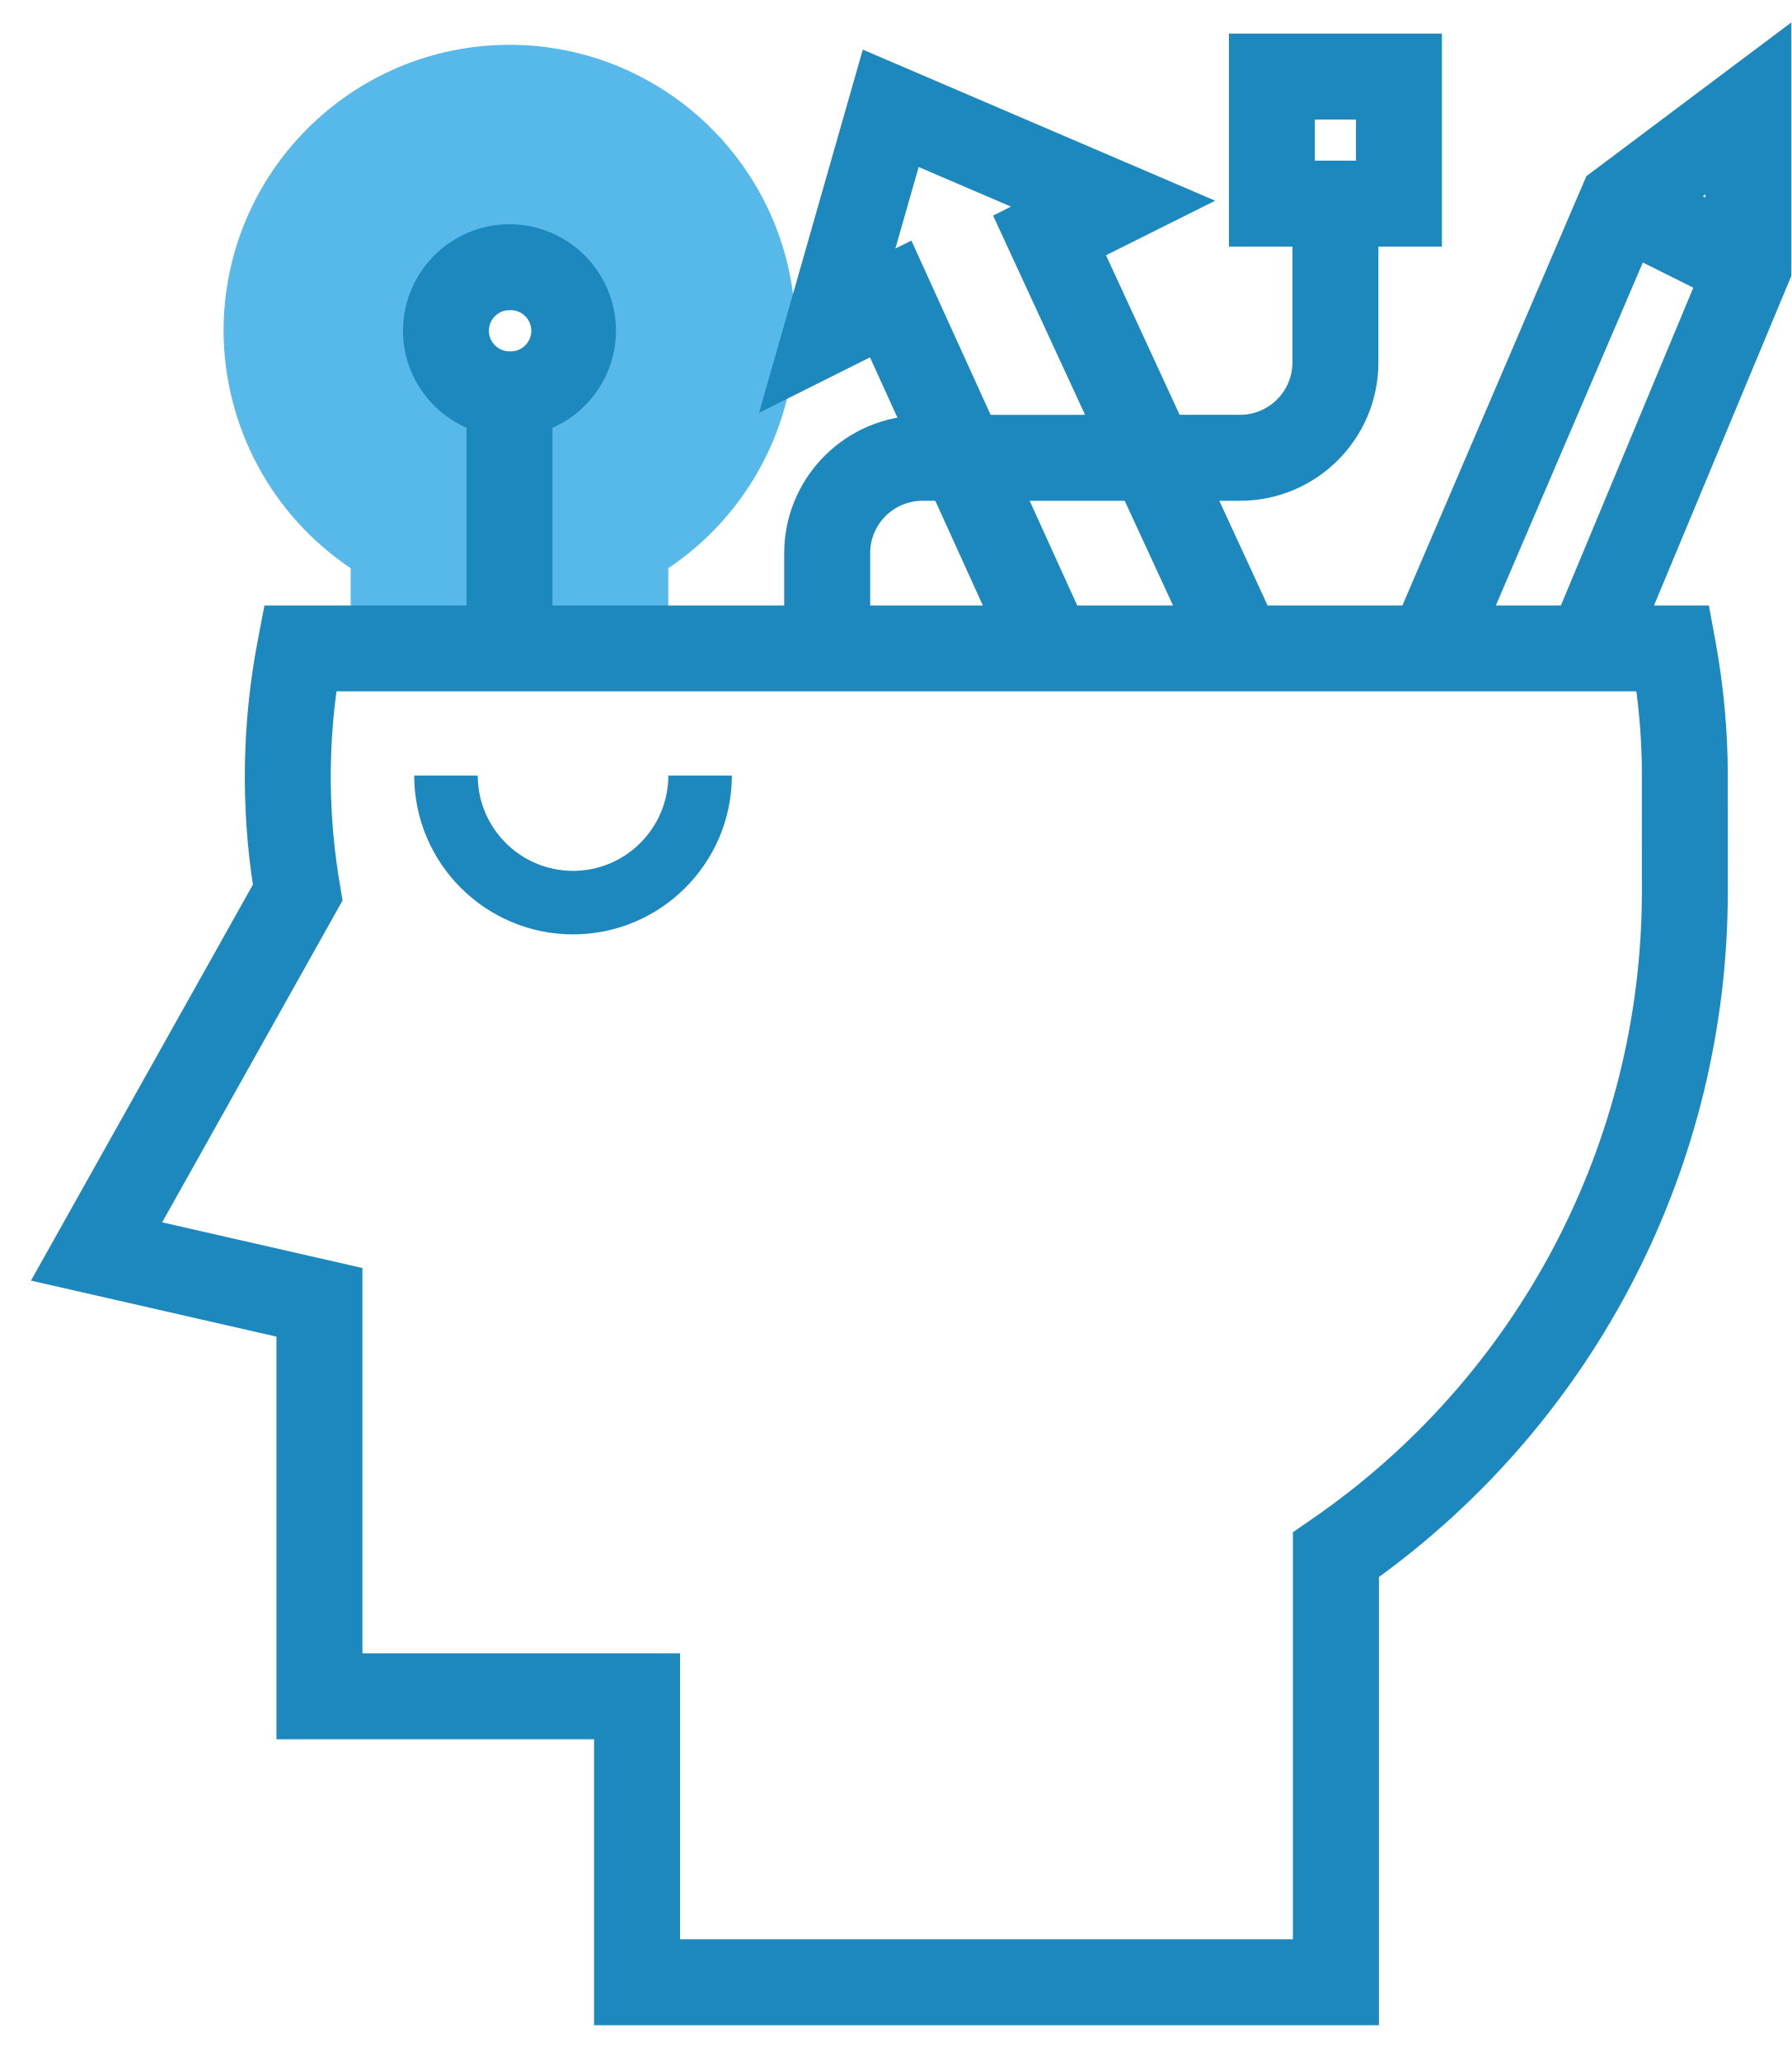
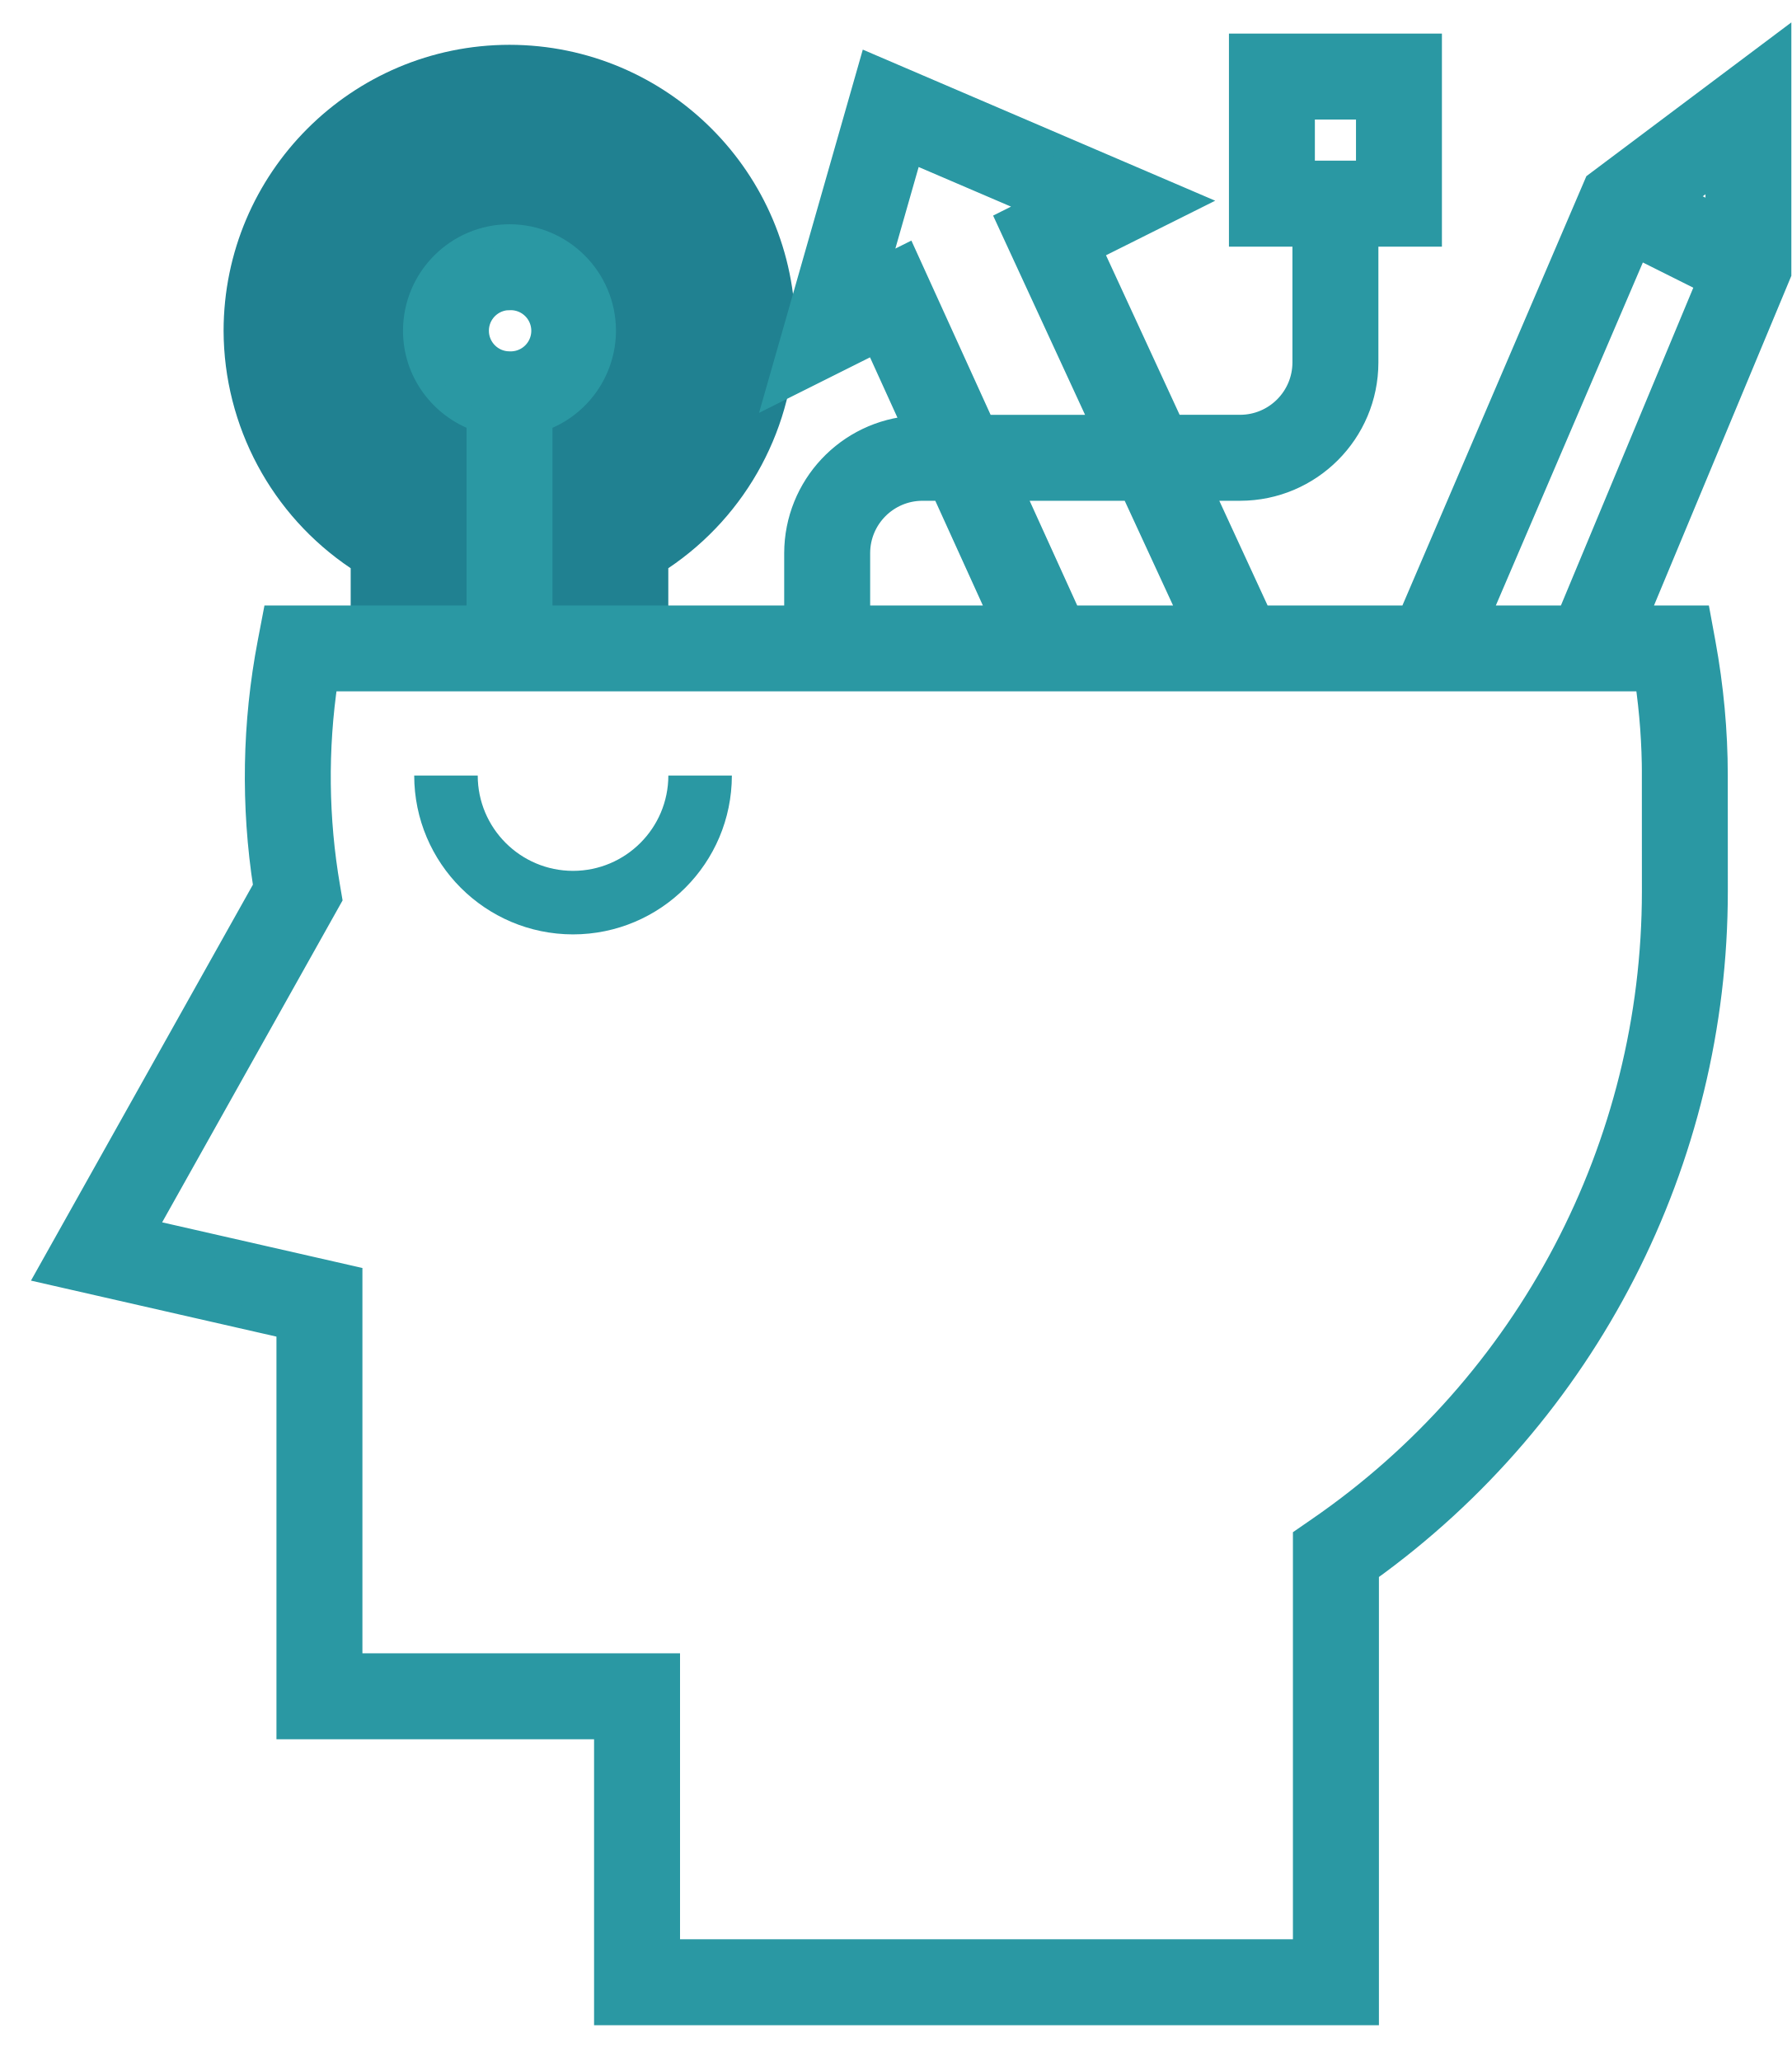
<svg xmlns="http://www.w3.org/2000/svg" width="40" height="46">
  <g fill="none">
-     <path d="M11.373 1a6.389 6.389 0 0 0-6.382 6.382 6.404 6.404 0 0 0 2.837 5.3v2.5h7.09v-2.5a6.404 6.404 0 0 0 2.837-5.3A6.389 6.389 0 0 0 11.373 1zm0 7.8a1.418 1.418 0 1 1 0-2.836 1.418 1.418 0 0 1 0 2.835z" fill="#56B9EA" />
-     <path d="M39.737 1l-4.122 3.092-4.145 9.672h-3.334l-1.309-2.837h.856a2.84 2.84 0 0 0 2.836-2.836V5.255h1.418V1h-4.254v4.255H29.1V8.09a1.42 1.42 0 0 1-1.418 1.418h-1.51L24.36 5.582l2.172-1.085-7.11-3.048-2.082 7.288 2.201-1.101.86 1.892a2.83 2.83 0 0 0-2.646 2.818v1.418h-5.673V9.379A2.124 2.124 0 0 0 13.5 7.382a2.13 2.13 0 0 0-2.127-2.127 2.13 2.13 0 0 0-2.127 2.127c0 .923.595 1.703 1.418 1.997v4.385H6.11l-.11.575a15.939 15.939 0 0 0-.095 5.454l-4.832 8.62 5.348 1.22v8.936h7.09v6.382h17.02V35.07a18.675 18.675 0 0 0 7.788-15.18l-.001-2.588c0-.975-.092-1.97-.273-2.957l-.107-.581h-1.392l3.191-7.658V1zM29.101 2.418h1.418v1.418h-1.418V2.418zM11.373 6.673a.71.71 0 1 1 0 1.419.71.71 0 0 1 0-1.42zM38.32 4.816l-.784-.392.784-.588v.98zm-11.745 8.948h-2.69l-1.289-2.837h2.67l1.31 2.837zM19.59 6.026l.754-2.64 2.818 1.208-.665.333 2.115 4.582h-2.66l-1.728-3.8-.634.317zm-.416 6.32a1.42 1.42 0 0 1 1.419-1.419h.446l1.289 2.837h-3.154v-1.418zM36.9 17.303l.001 2.588a17.257 17.257 0 0 1-7.483 14.226l-.307.212v9.204H14.93V37.15H7.84V28.5l-4.602-1.049 4.148-7.4-.042-.247a14.562 14.562 0 0 1-.05-4.624h29.452c.103.712.155 1.422.155 2.122zm-3.888-3.54l3.535-8.247 1.572.786-3.109 7.462h-1.998z" stroke="#1D88BD" stroke-width=".5" fill="#1D88BD" />
-     <path d="M12.791 20.855a3.55 3.55 0 0 0 3.546-3.546h-1.418a2.13 2.13 0 0 1-2.128 2.128 2.13 2.13 0 0 1-2.127-2.128H9.246a3.55 3.55 0 0 0 3.545 3.546z" fill="#1D88BD" />
+     <path d="M11.373 1a6.389 6.389 0 0 0-6.382 6.382 6.404 6.404 0 0 0 2.837 5.3v2.5h7.09v-2.5a6.404 6.404 0 0 0 2.837-5.3A6.389 6.389 0 0 0 11.373 1zm0 7.8a1.418 1.418 0 1 1 0-2.836 1.418 1.418 0 0 1 0 2.835z" fill="#208191" />
+     <path d="M39.737 1l-4.122 3.092-4.145 9.672h-3.334l-1.309-2.837h.856a2.84 2.84 0 0 0 2.836-2.836V5.255h1.418V1h-4.254v4.255H29.1V8.09a1.42 1.42 0 0 1-1.418 1.418h-1.51L24.36 5.582l2.172-1.085-7.11-3.048-2.082 7.288 2.201-1.101.86 1.892a2.83 2.83 0 0 0-2.646 2.818v1.418h-5.673V9.379A2.124 2.124 0 0 0 13.5 7.382a2.13 2.13 0 0 0-2.127-2.127 2.13 2.13 0 0 0-2.127 2.127c0 .923.595 1.703 1.418 1.997v4.385H6.11l-.11.575a15.939 15.939 0 0 0-.095 5.454l-4.832 8.62 5.348 1.22v8.936h7.09v6.382h17.02V35.07a18.675 18.675 0 0 0 7.788-15.18l-.001-2.588c0-.975-.092-1.97-.273-2.957l-.107-.581h-1.392l3.191-7.658V1zM29.101 2.418h1.418v1.418h-1.418V2.418zM11.373 6.673a.71.71 0 1 1 0 1.419.71.71 0 0 1 0-1.42zM38.32 4.816l-.784-.392.784-.588v.98zm-11.745 8.948h-2.69l-1.289-2.837h2.67l1.31 2.837zM19.59 6.026l.754-2.64 2.818 1.208-.665.333 2.115 4.582h-2.66l-1.728-3.8-.634.317zm-.416 6.32a1.42 1.42 0 0 1 1.419-1.419h.446l1.289 2.837h-3.154v-1.418zM36.9 17.303l.001 2.588a17.257 17.257 0 0 1-7.483 14.226l-.307.212v9.204H14.93V37.15H7.84V28.5l-4.602-1.049 4.148-7.4-.042-.247a14.562 14.562 0 0 1-.05-4.624h29.452c.103.712.155 1.422.155 2.122zm-3.888-3.54l3.535-8.247 1.572.786-3.109 7.462h-1.998z" stroke="#2A98A3" stroke-width=".5" fill="#2A98A3" />
+     <path d="M12.791 20.855a3.55 3.55 0 0 0 3.546-3.546h-1.418a2.13 2.13 0 0 1-2.128 2.128 2.13 2.13 0 0 1-2.127-2.128H9.246a3.55 3.55 0 0 0 3.545 3.546z" fill="#2A98A3" />
  </g>
</svg>
